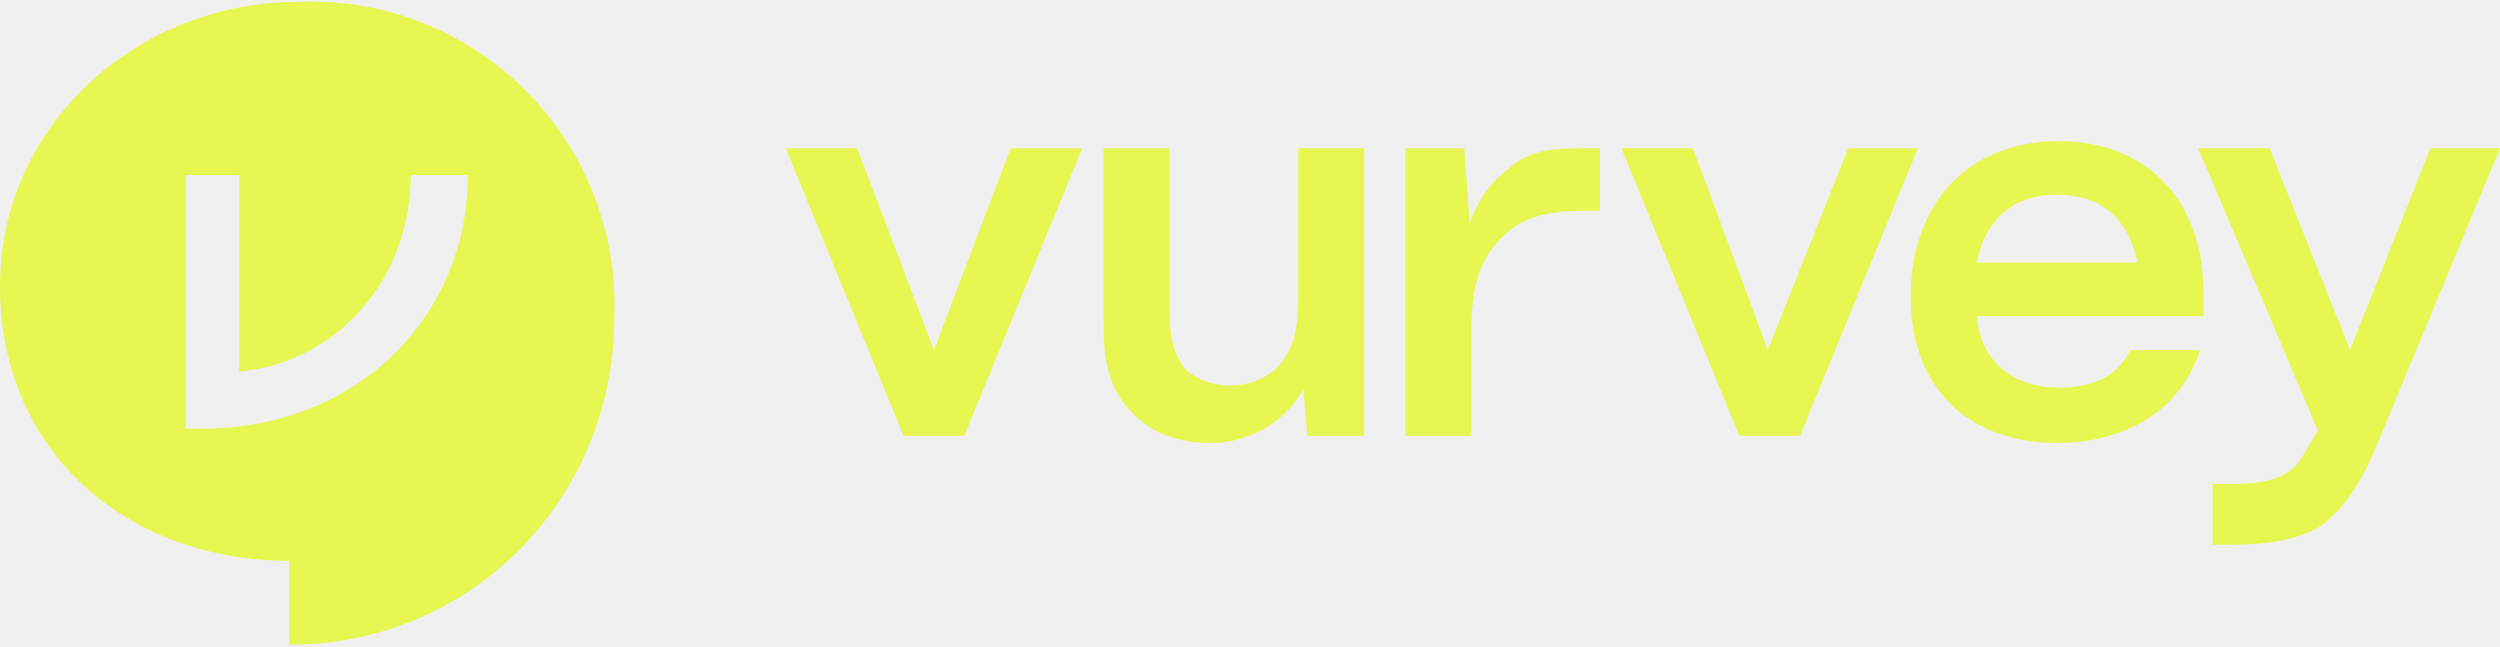
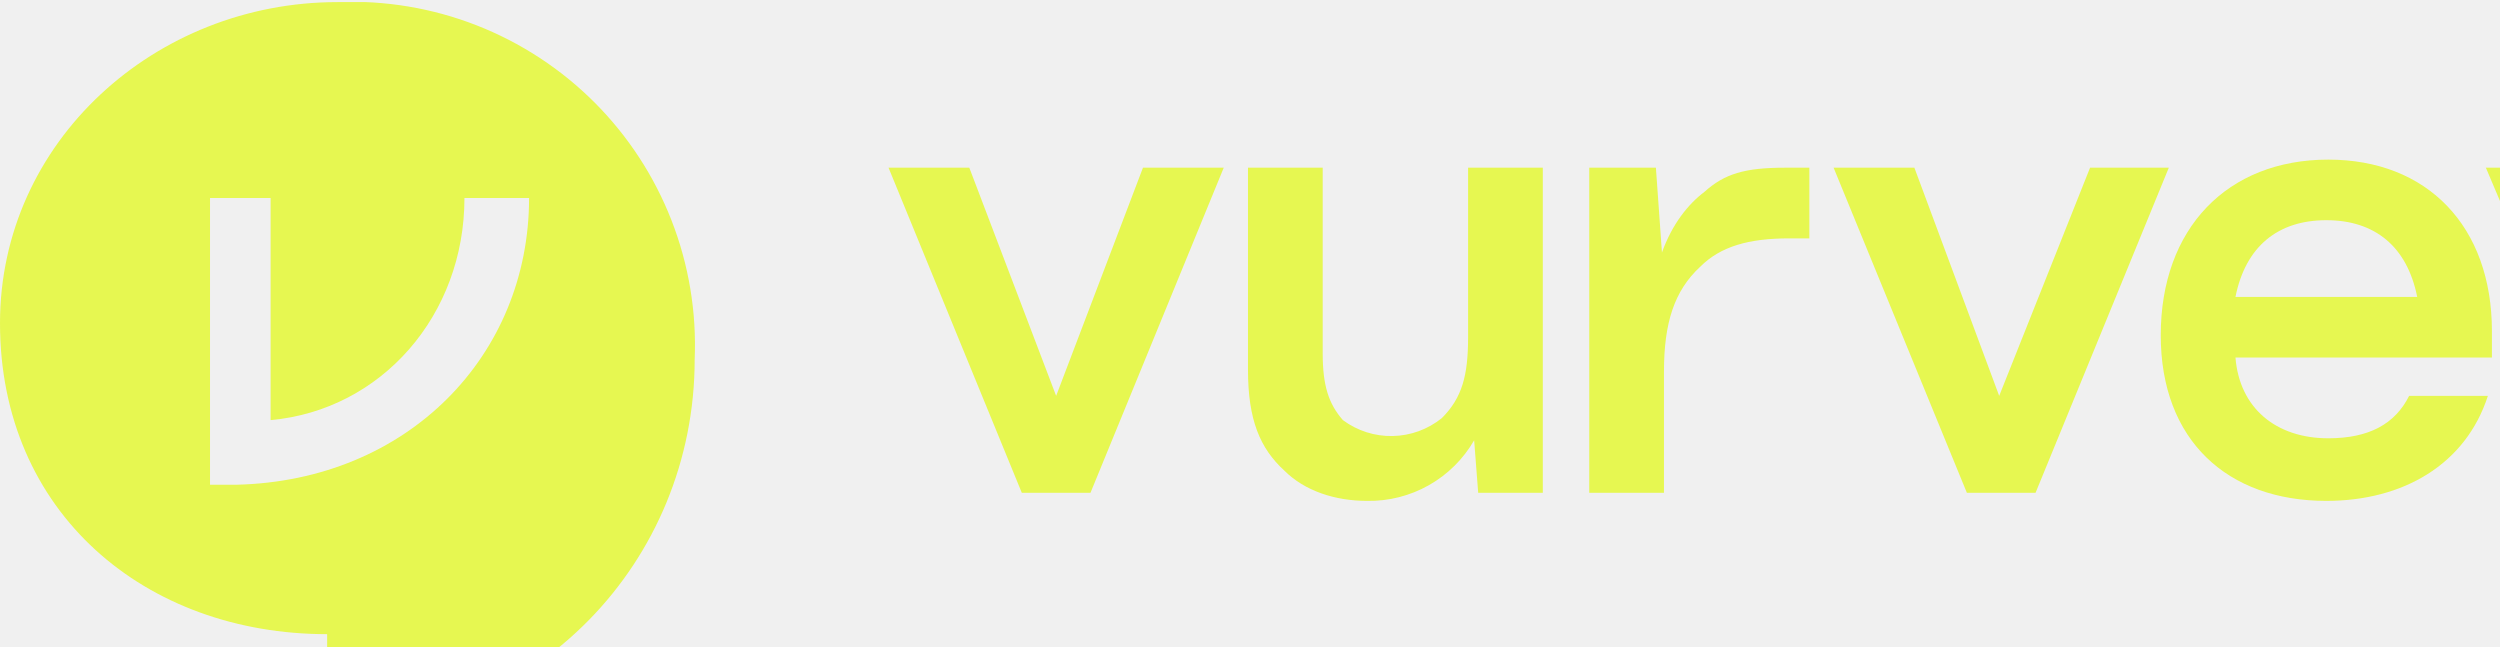
- <svg xmlns="http://www.w3.org/2000/svg" width="700" height="181" viewBox="0 0 700 181" fill="none">
+ <svg xmlns="http://www.w3.org/2000/svg" preserveAspectRatio="xMidYMid" width="619" height="160" viewBox="0 0 619 160" fill="none">
  <g clip-path="url(#clip0_2277_1530)">
    <path fill-rule="evenodd" clip-rule="evenodd" d="M0 80.02C0 35.02 38.5 0.521 83.5 0.521C95.254 0.026 106.983 1.976 117.944 6.249C128.905 10.521 138.861 17.023 147.179 25.341C155.498 33.66 161.999 43.615 166.272 54.576C170.544 65.538 172.495 77.266 172 89.02C172 139.021 132.5 180.521 81 180.521V157.021C36 157.021 0 127.021 0 80.02ZM52 49.02H67V104.021C94.5 101.521 115 78.02 115 49.02H131C131 88.02 101 119.021 58.5 120.021H52V48.52V49.02Z" fill="#E6F751" />
    <path d="M422 47.52C418 50.52 414 55.52 411.5 62.52L410 41.52H393.5V122.02H412V92.019C412 80.019 414.5 72.019 421 66.019C426 61.02 433 59.02 443 59.02H448V41.52H442C432 41.52 427 43.02 422 47.52ZM261.5 98.019L240 41.52H220L253 122.02H270L303 41.52H283L261.5 98.019ZM517.5 41.52L495 98.019L474 41.52H454L487 122.02H504L537 41.52H517H517.5ZM363.5 83.519C363.5 93.019 362 98.519 357 103.52C353.55 106.308 349.271 107.871 344.836 107.961C340.4 108.052 336.061 106.665 332.5 104.02C329 100.02 327.5 95.519 327.5 87.519V41.52H309V91.519C309 104.02 312 111.02 318 116.52C323 121.52 330.5 124.02 338.5 124.02C343.854 124.112 349.135 122.769 353.795 120.132C358.455 117.494 362.323 113.657 365 109.02L366 122.02H382V41.52H363.5V83.519ZM680.5 41.52L658 98.019L635.5 41.52H615.5L649 120.52L644 129.02C640 134.02 634.5 135.52 624 135.52H619.5V152.52H624.5C636 152.52 643 151.02 649.5 147.52C656 142.52 660 137.02 664.5 127.02L700 41.52H680.5Z" fill="#E6F751" />
    <path d="M576.5 39.52C551.5 39.52 535 56.52 535 83.019C535 109.02 551.5 124.02 576 124.02C595 124.02 610.5 115.02 616 98.019H596.5C593 105.02 586.5 108.52 576.5 108.52C563.5 108.52 554.5 101.02 553.5 88.519H617V82.019C617 56.02 601 39.52 576.5 39.52ZM553.5 73.519C556 61.02 564 54.52 576 54.52C588 54.52 596 61.02 598.5 73.519H553.5Z" fill="#E6F751" />
  </g>
  <defs>
    <clipPath id="clip0_2277_1530">
      <rect width="700" height="180" fill="white" transform="translate(0 0.519531)" />
    </clipPath>
  </defs>
</svg>
